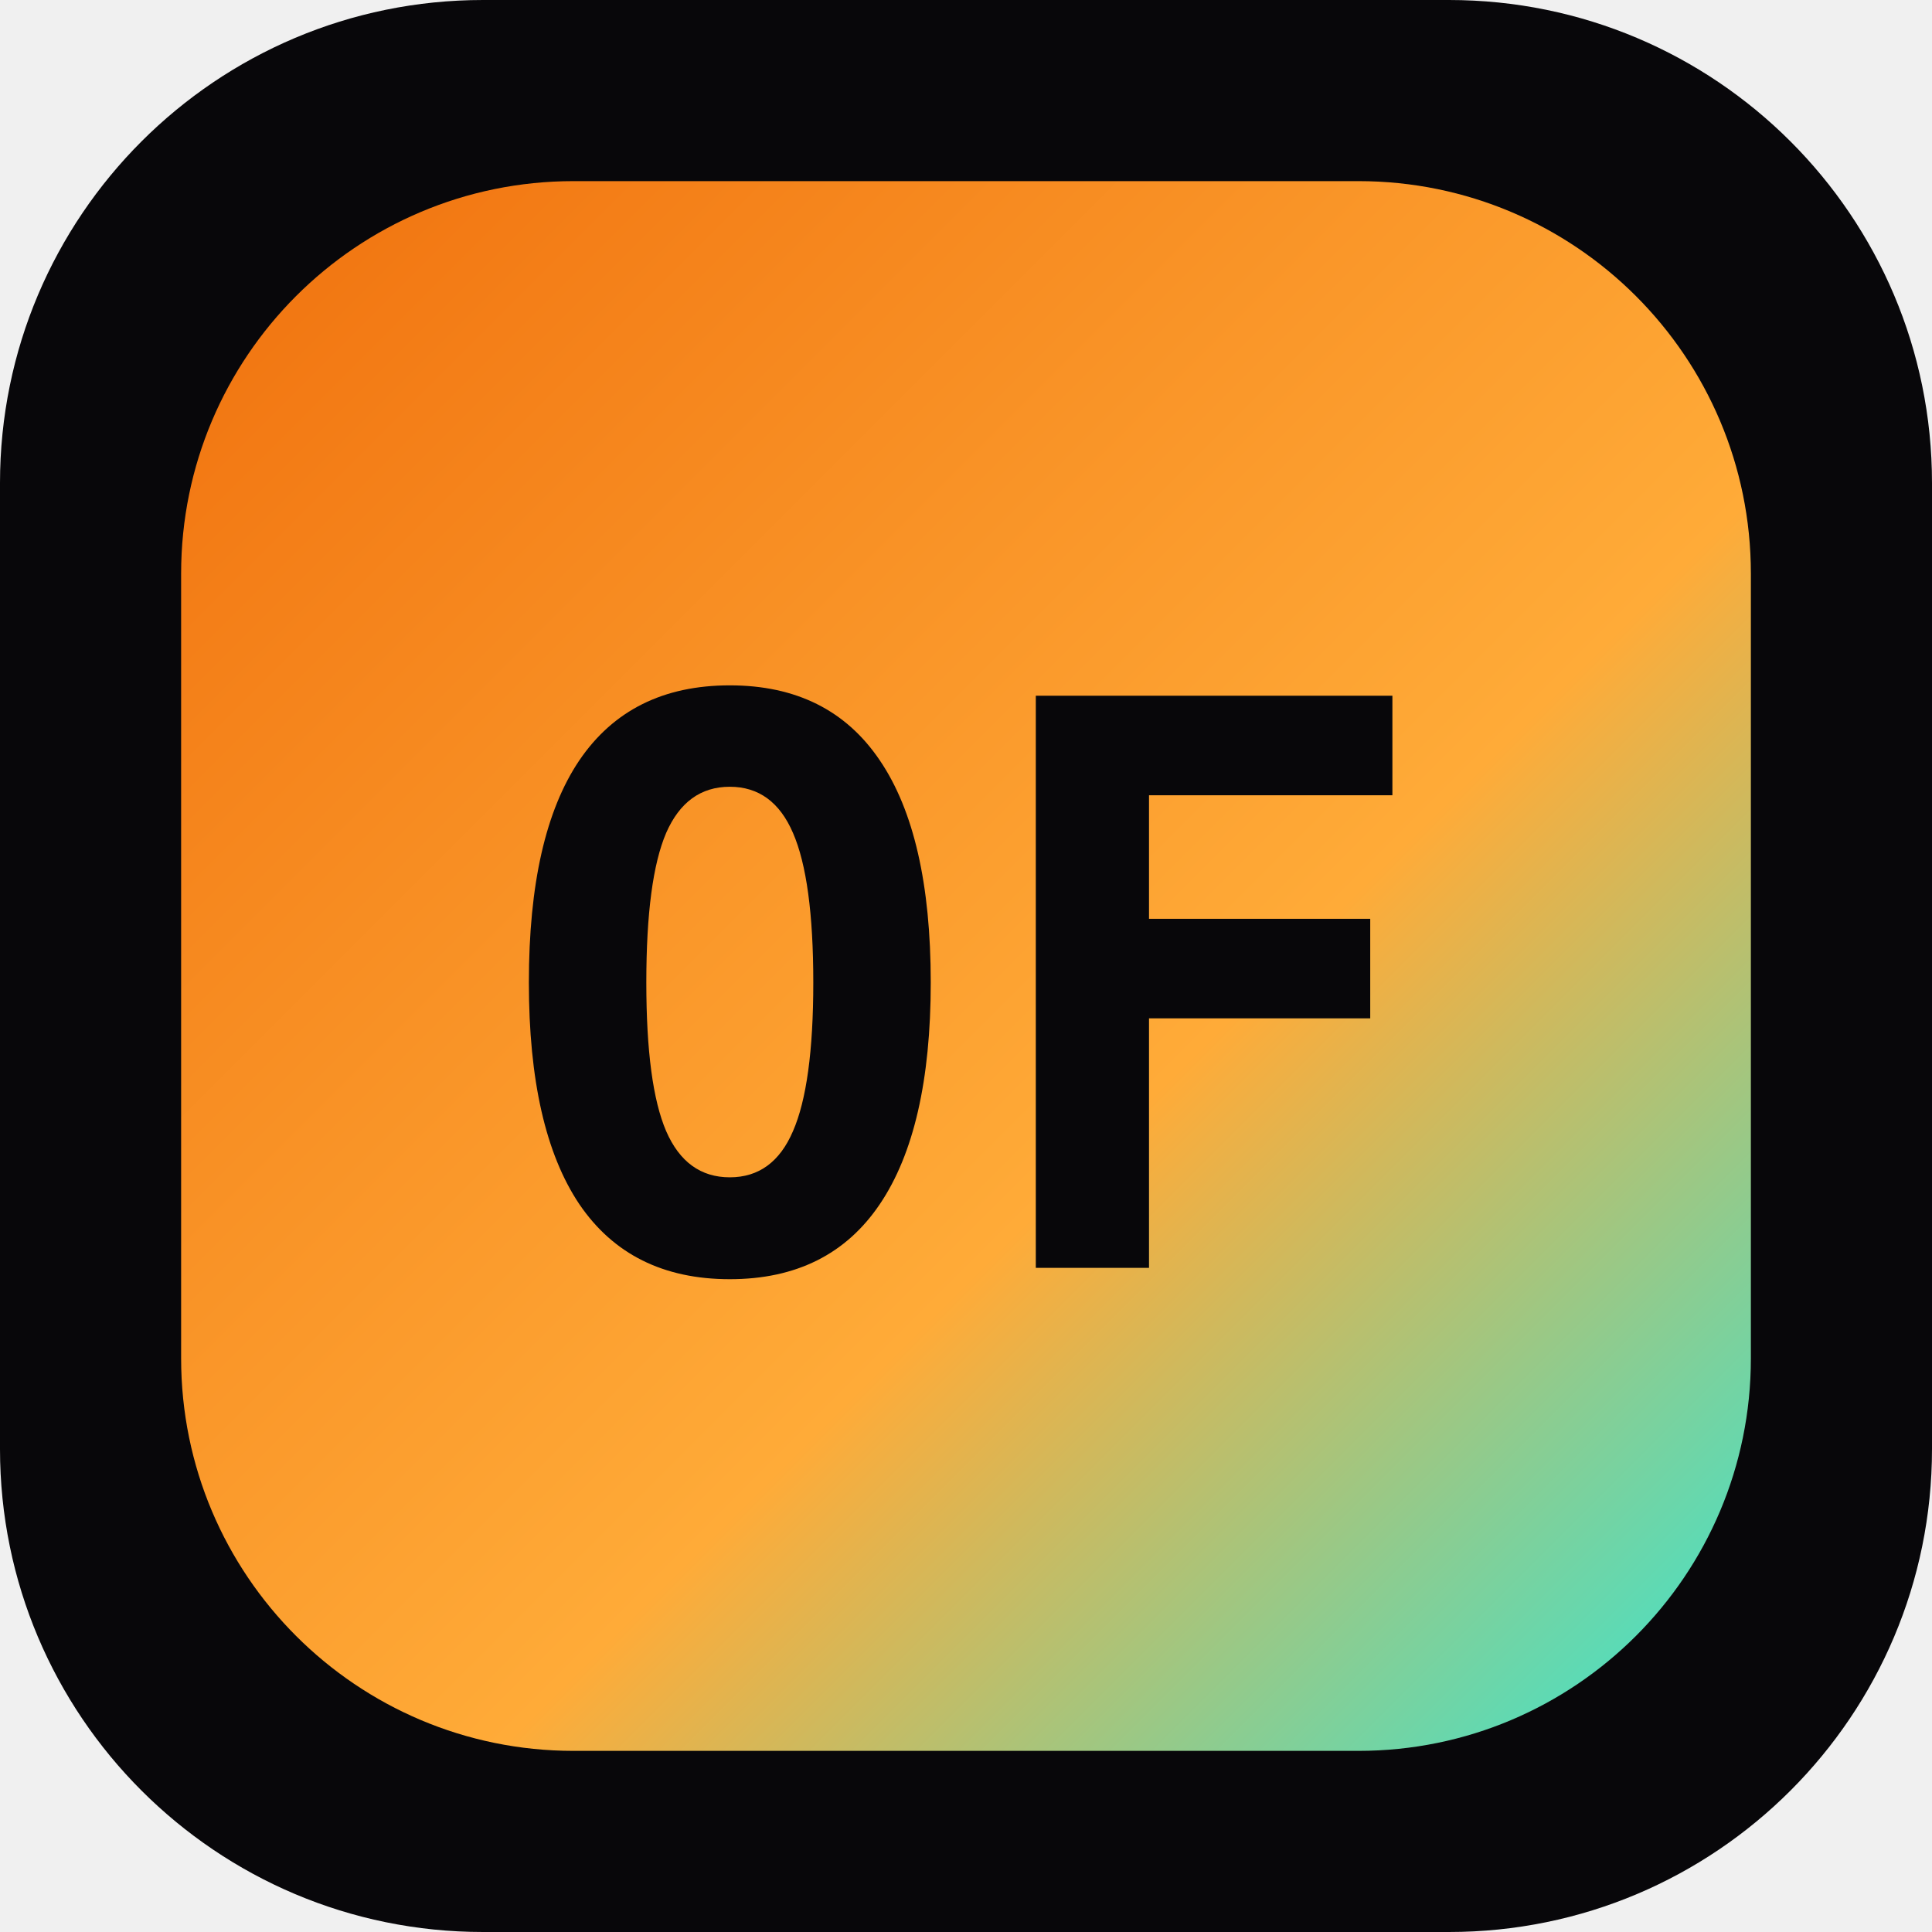
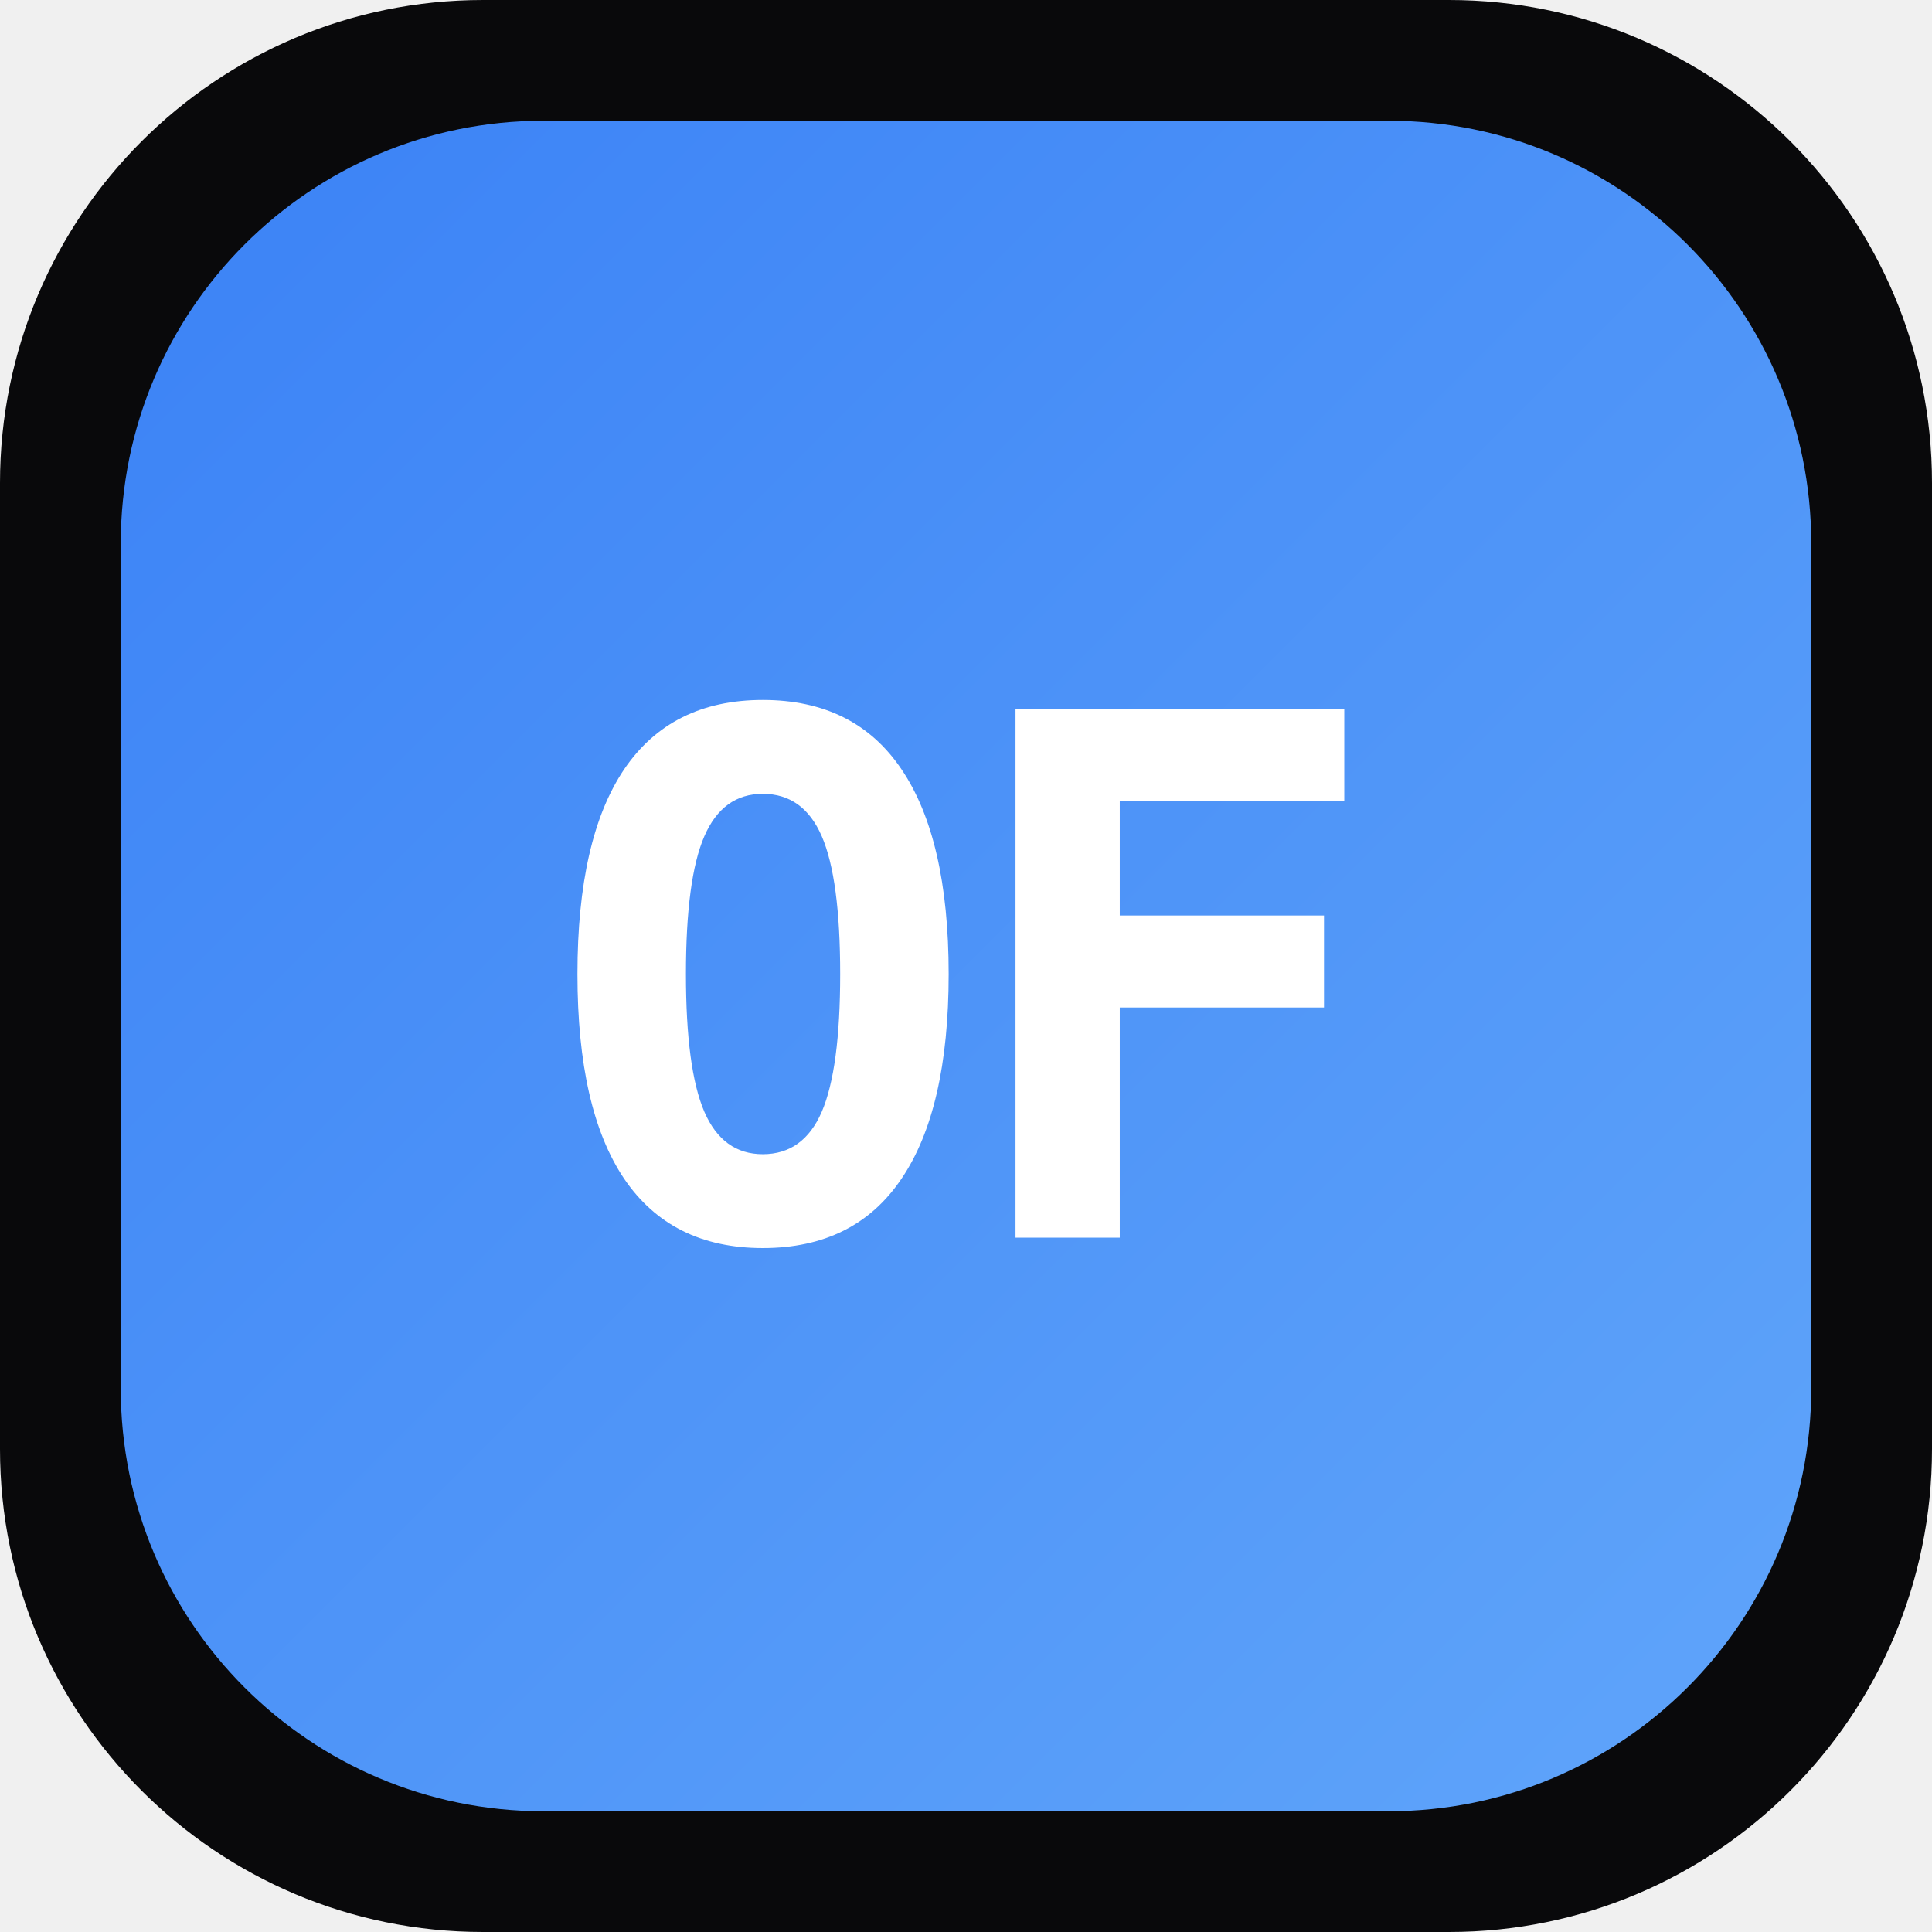
<svg xmlns="http://www.w3.org/2000/svg" width="64" height="64" viewBox="0 0 64 64">
  <defs>
    <linearGradient id="g" x1="0" y1="0" x2="1" y2="1">
-       <stop offset="0" stop-color="#f0700d" />
-       <stop offset="0.6" stop-color="#ffab38" />
-       <stop offset="1" stop-color="#34e6d4" />
+       <stop offset="0%" stop-color="#3b82f6" />
+       <stop offset="100%" stop-color="#60a5fa" />
    </linearGradient>
  </defs>
-   <rect width="64" height="64" rx="16" fill="#08070a" />
-   <rect x="6" y="6" width="52" height="52" rx="13" fill="url(#g)" />
-   <text x="32" y="42" font-family="'JetBrains Mono', ui-monospace, monospace" font-size="26" font-weight="700" fill="#08070a" text-anchor="middle">OF</text>
+   <rect width="64" height="64" rx="16" fill="#09090b" />
+   <rect x="4" y="4" width="56" height="56" rx="14" fill="url(#g)" />
+   <text x="32" y="41" font-family="'JetBrains Mono', ui-monospace, monospace" font-size="24" font-weight="800" fill="#ffffff" text-anchor="middle" letter-spacing="-1">OF</text>
</svg>
